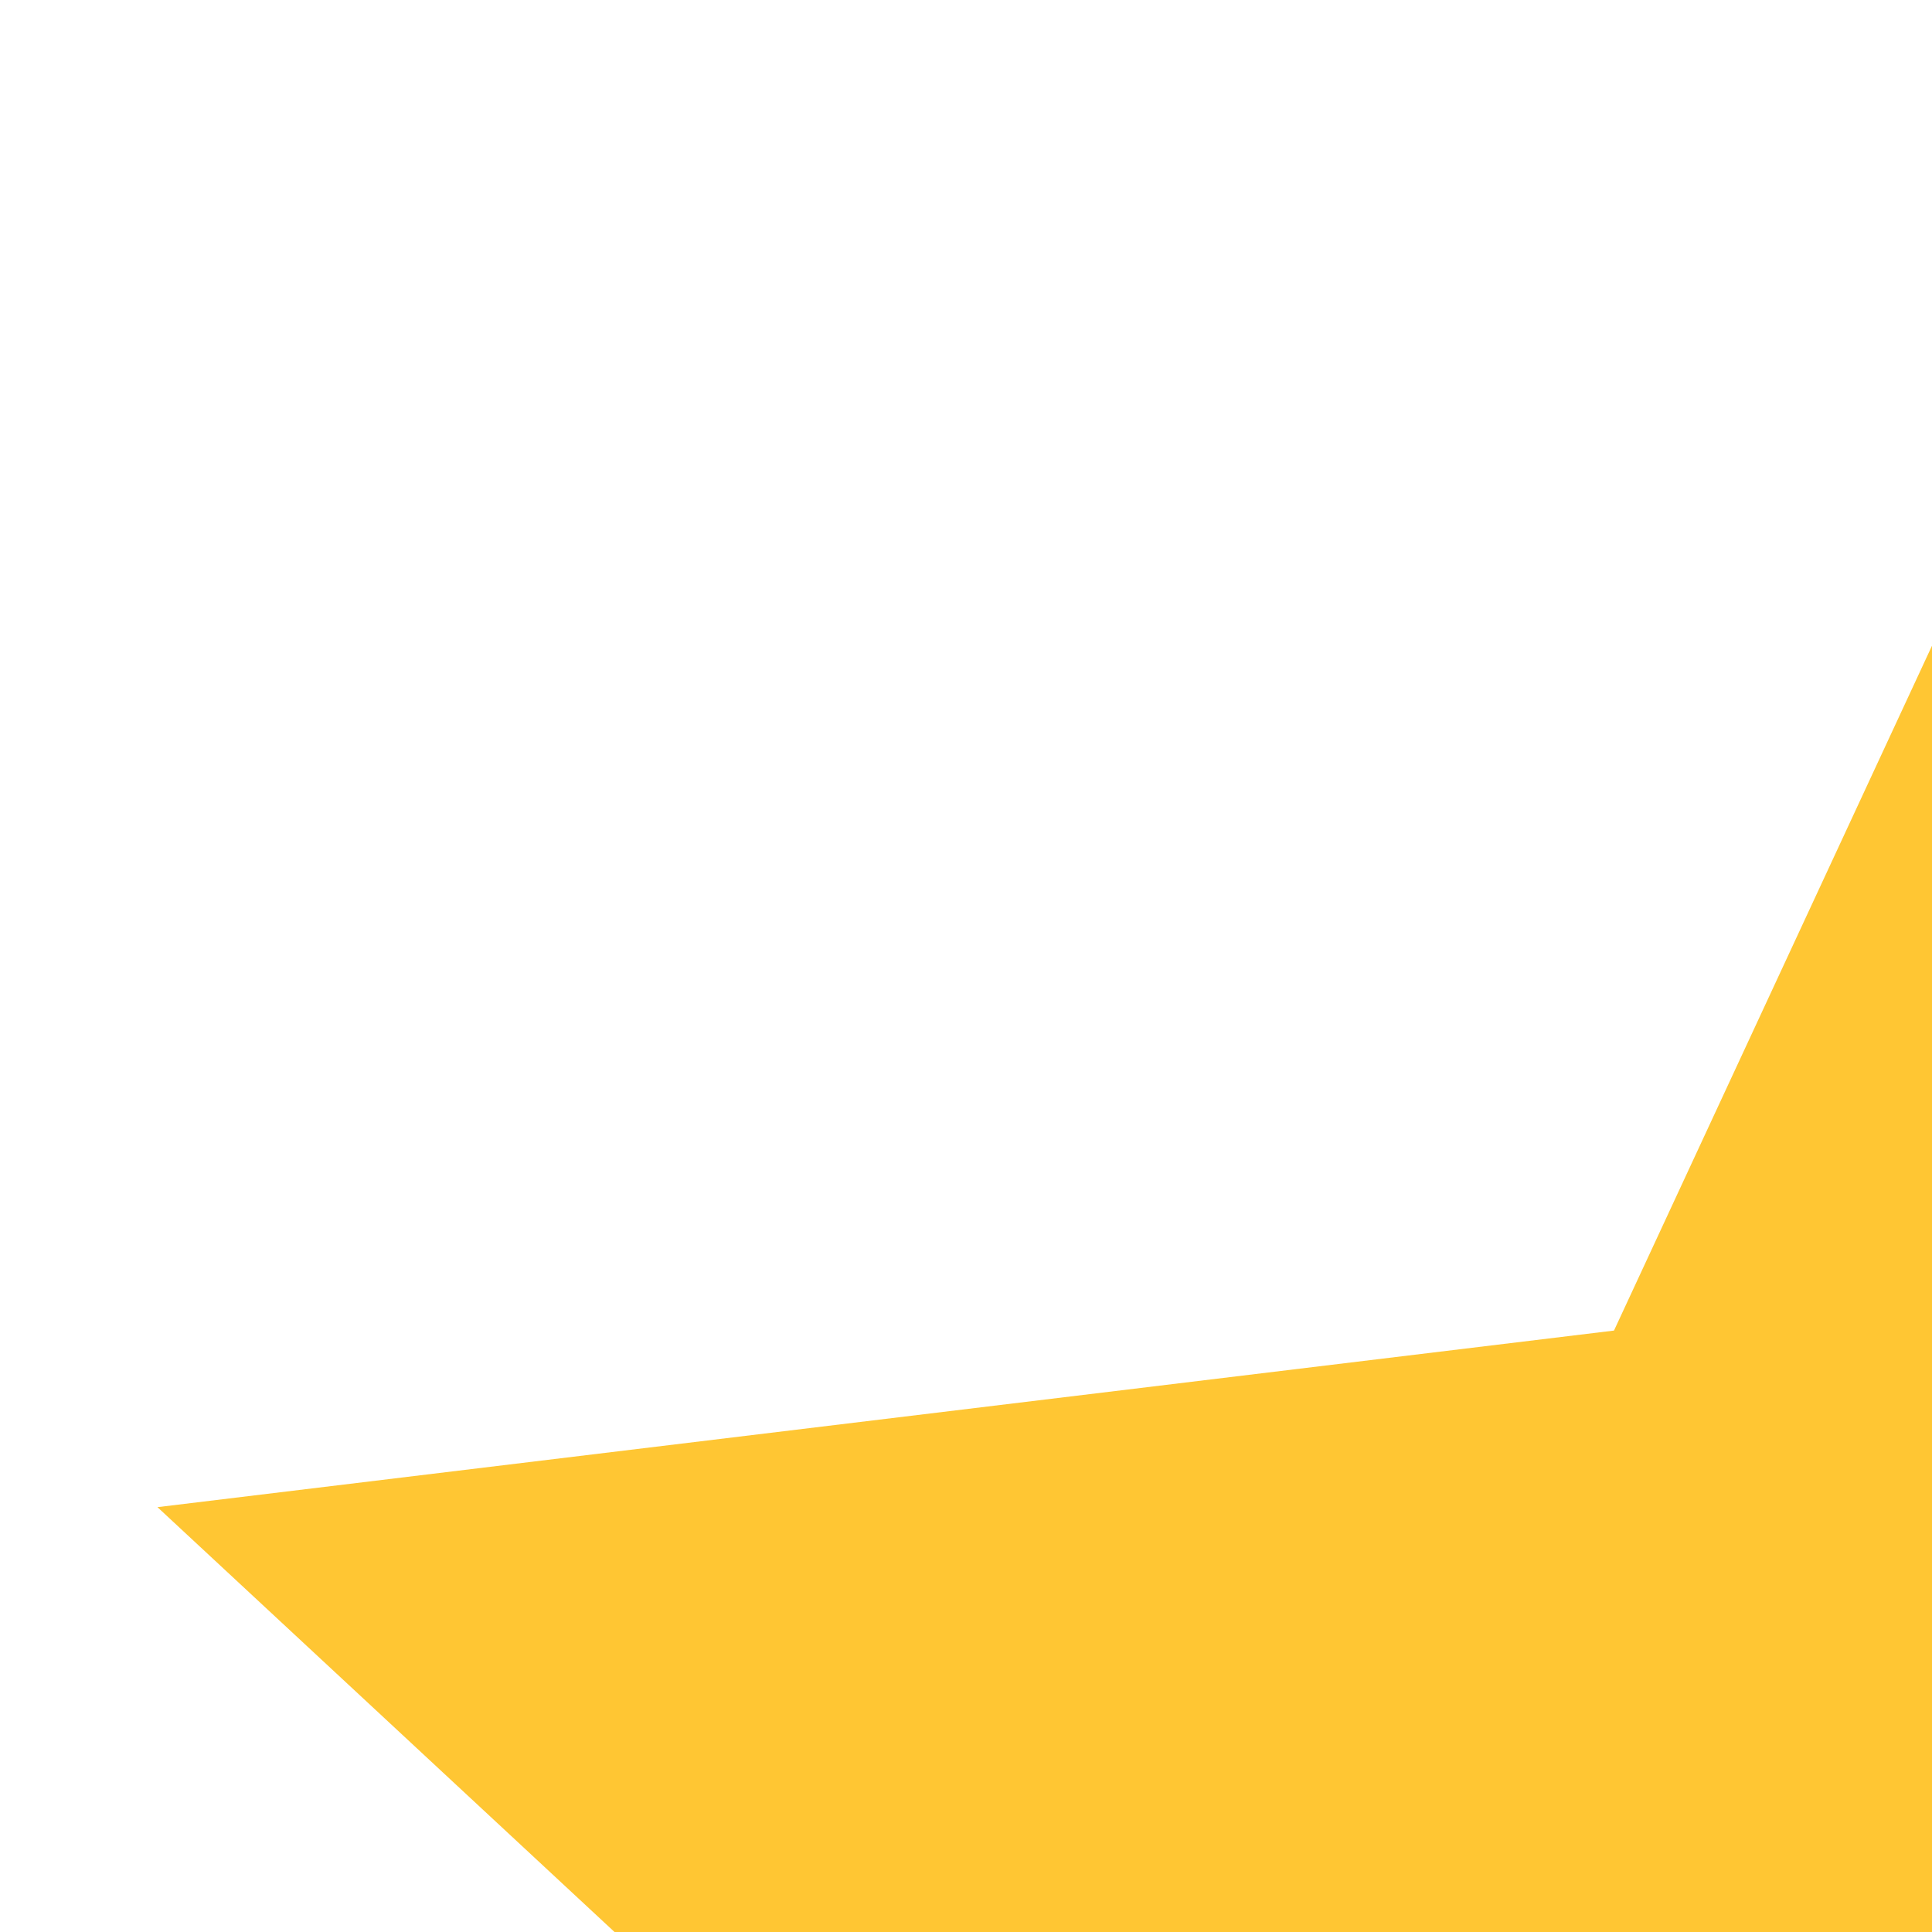
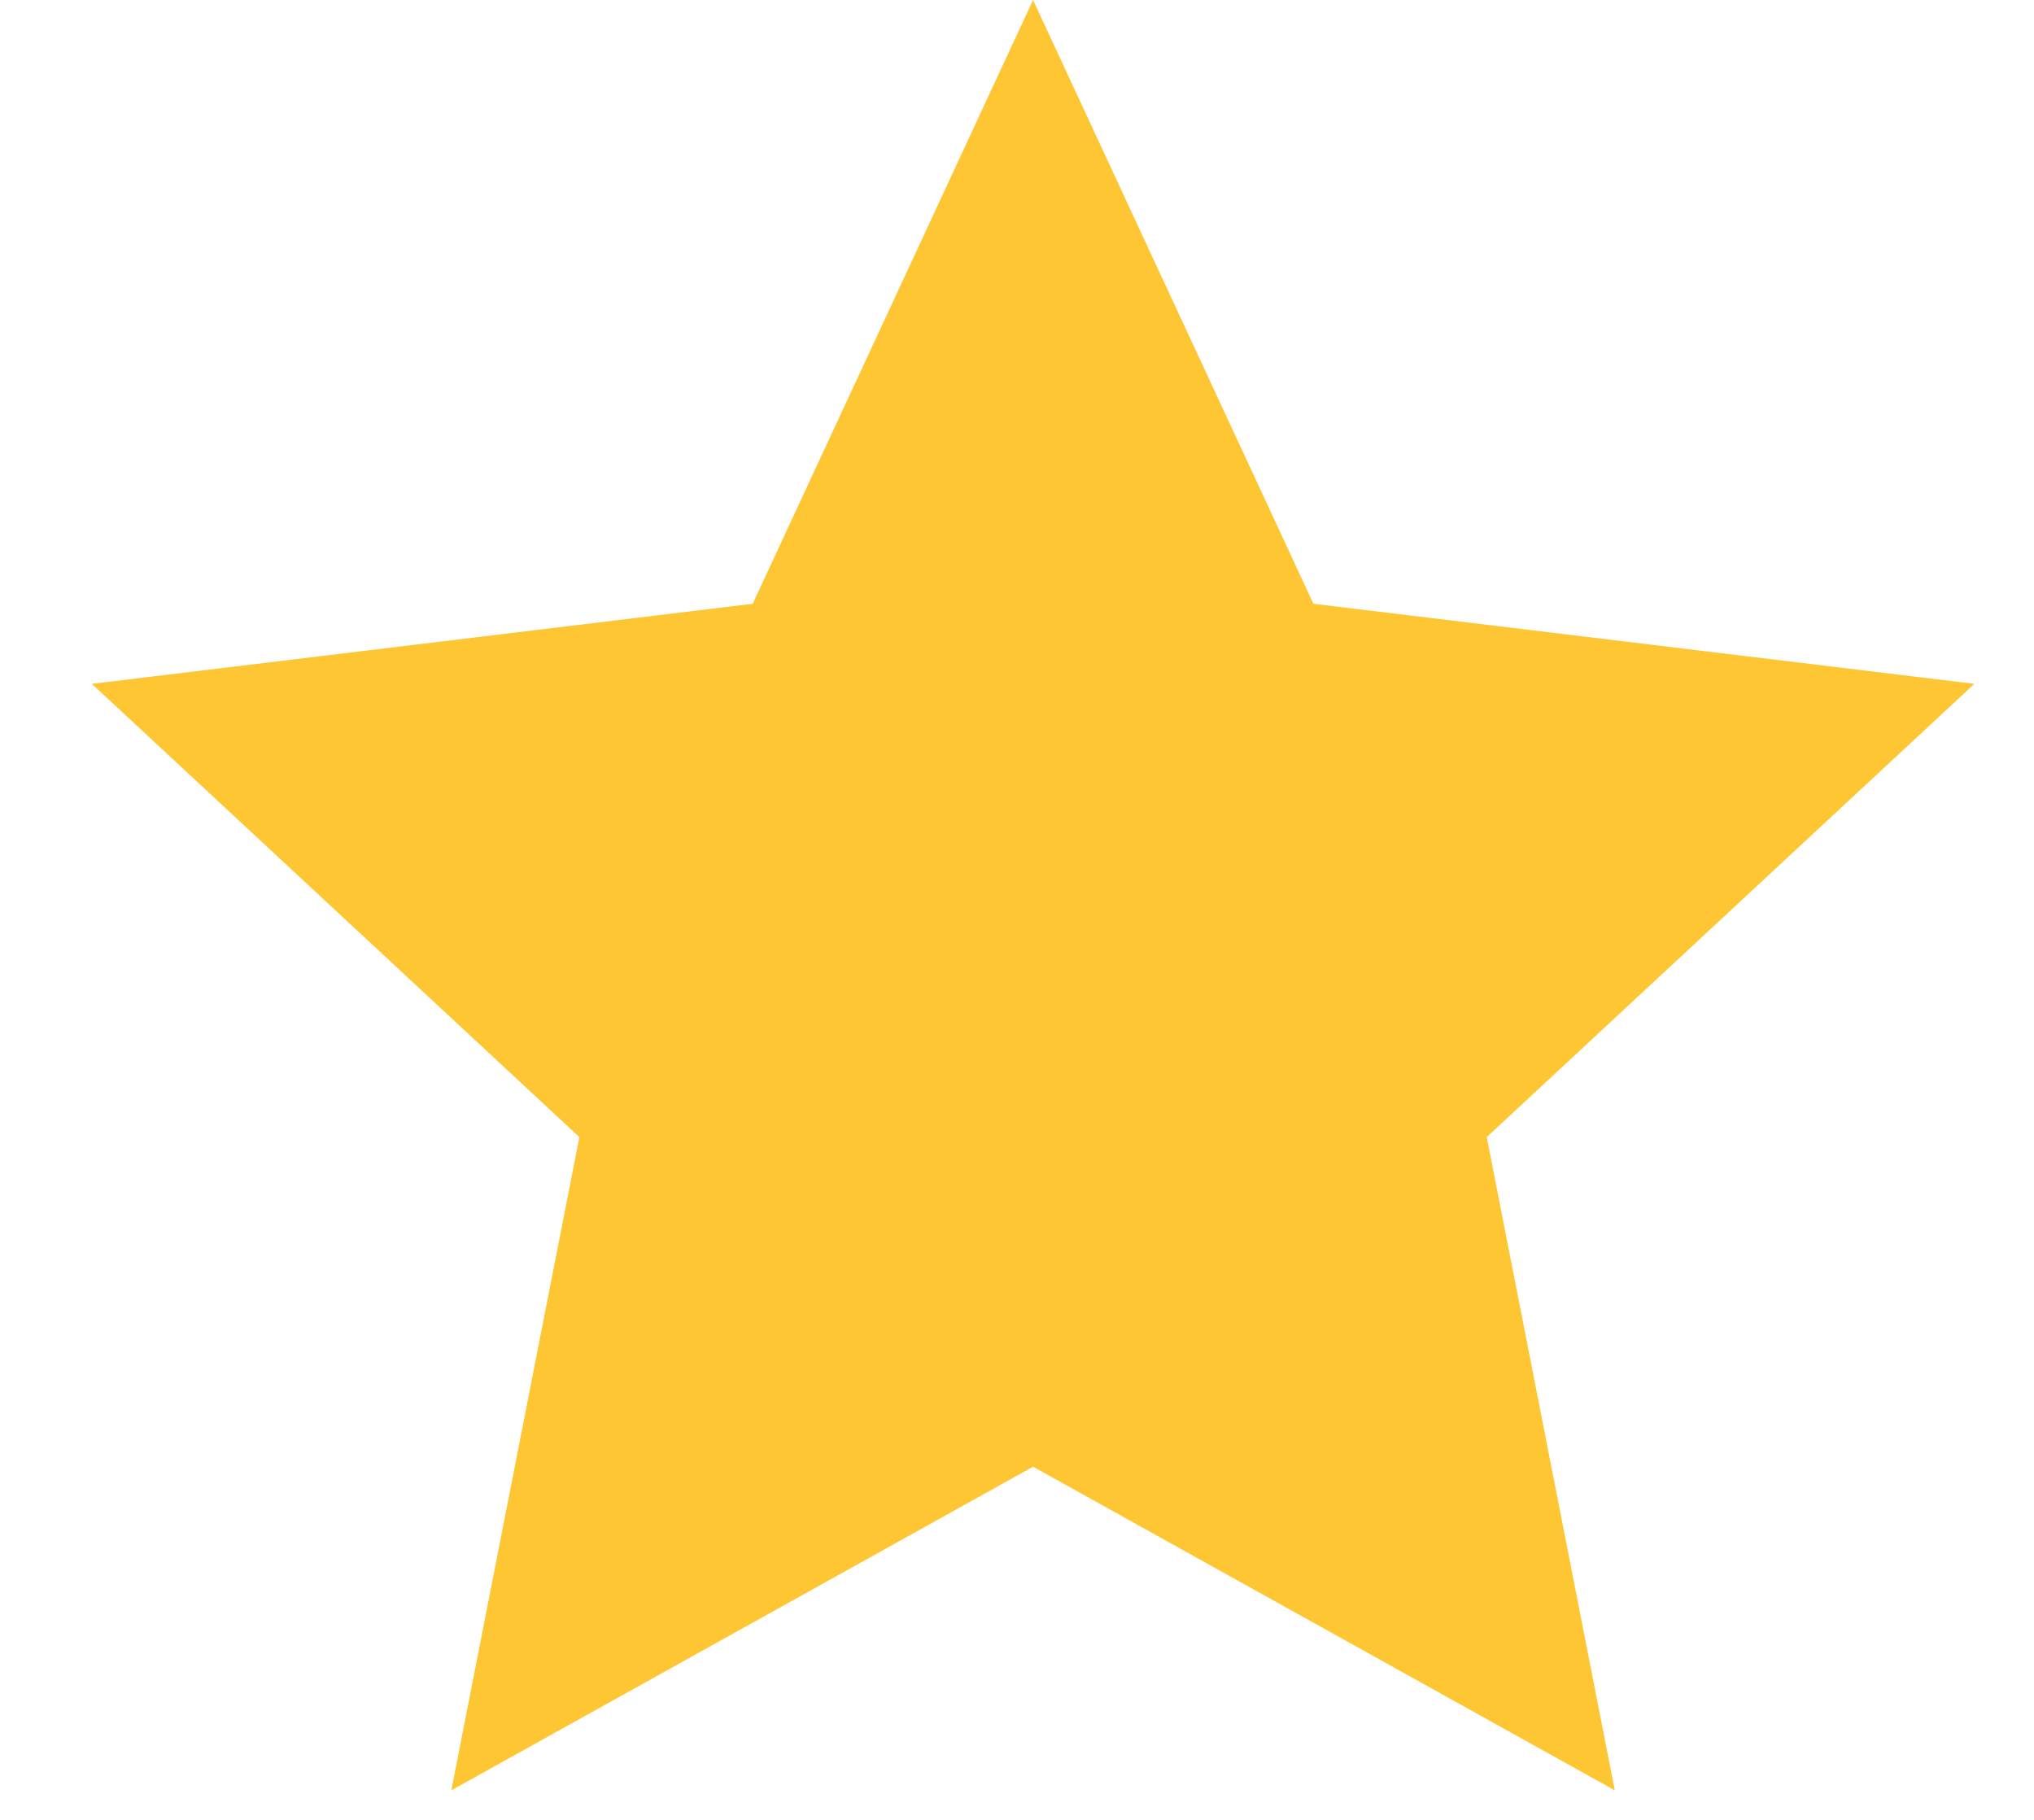
- <svg xmlns="http://www.w3.org/2000/svg" width="10" height="10" viewBox="0 0 10 10" fill="none">
-   <path d="M11.552 0L14.751 6.887L22.289 7.801L16.727 12.971L18.188 20.423L11.552 16.731L4.916 20.423L6.377 12.971L0.815 7.801L8.354 6.887L11.552 0Z" fill="#FFC633" />
+ <svg xmlns="http://www.w3.org/2000/svg" width="19" height="17" viewBox="0 0 19 17" fill="none">
+   <path d="M9.65 0L12.269 5.64L18.443 6.388L13.888 10.622L15.084 16.724L9.65 13.701L4.216 16.724L5.412 10.622L0.858 6.388L7.031 5.64L9.65 0Z" fill="#FFC633" />
</svg>
